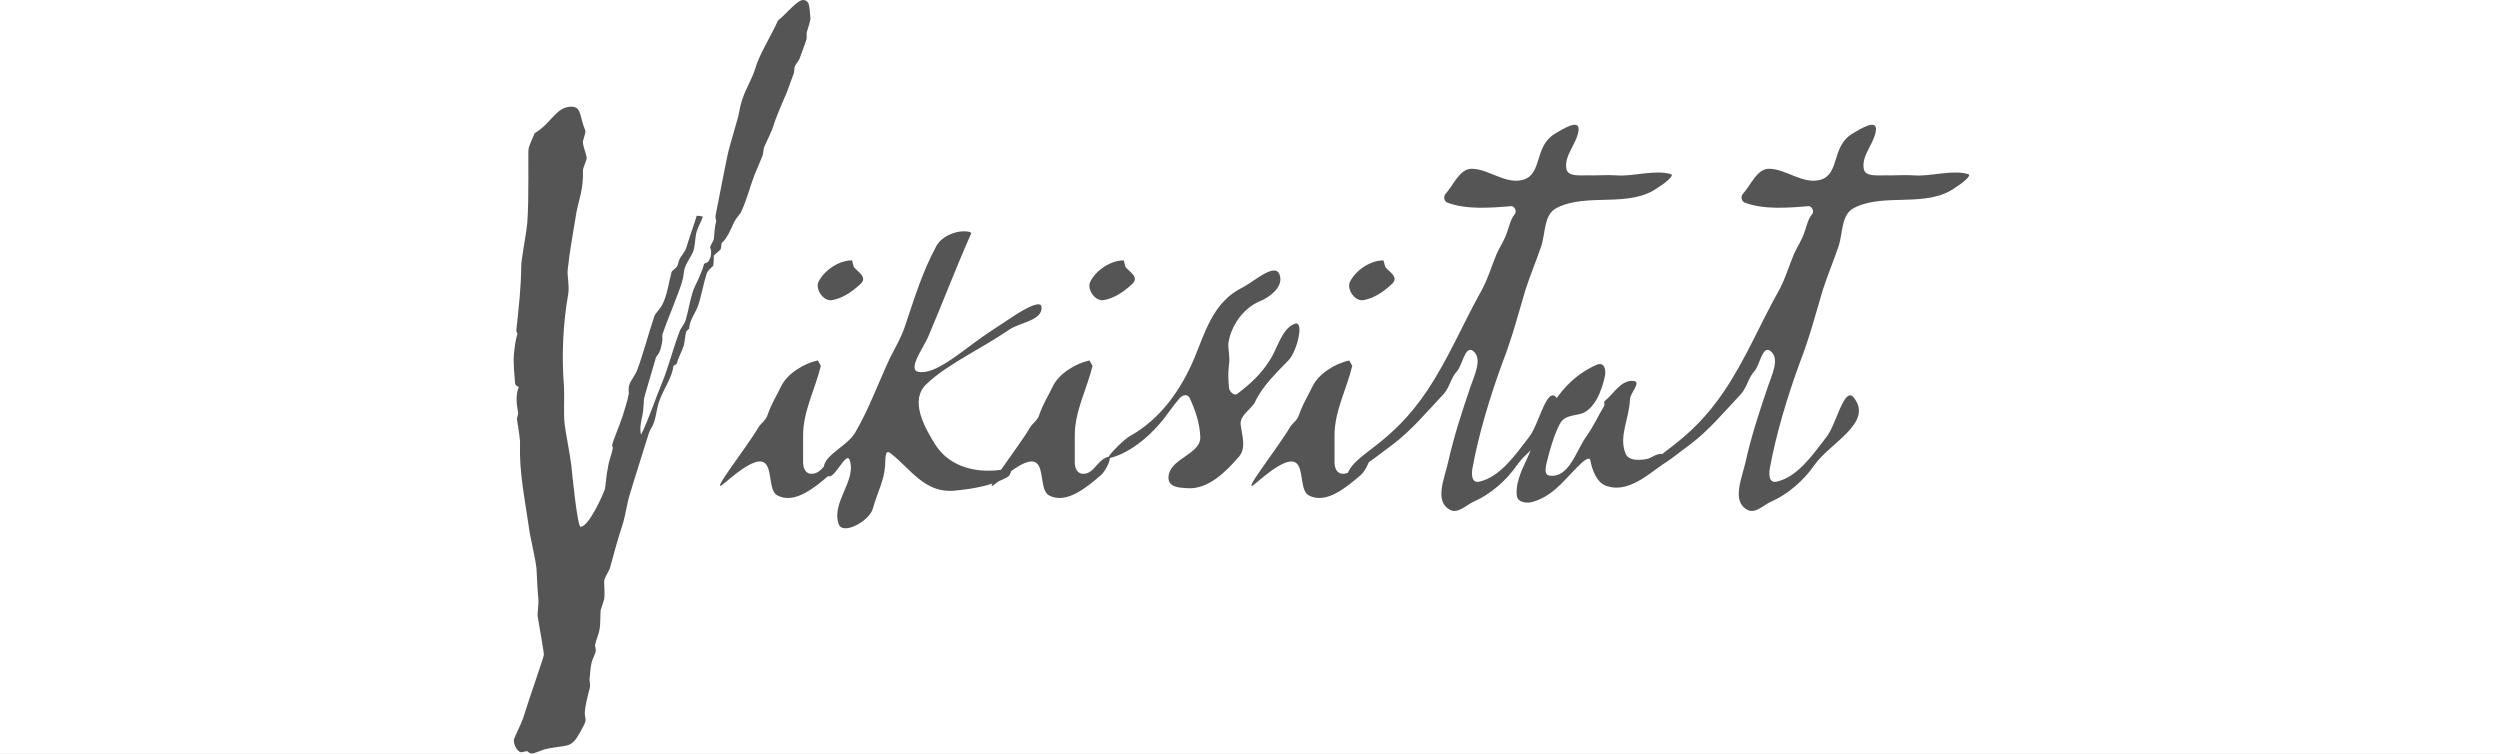
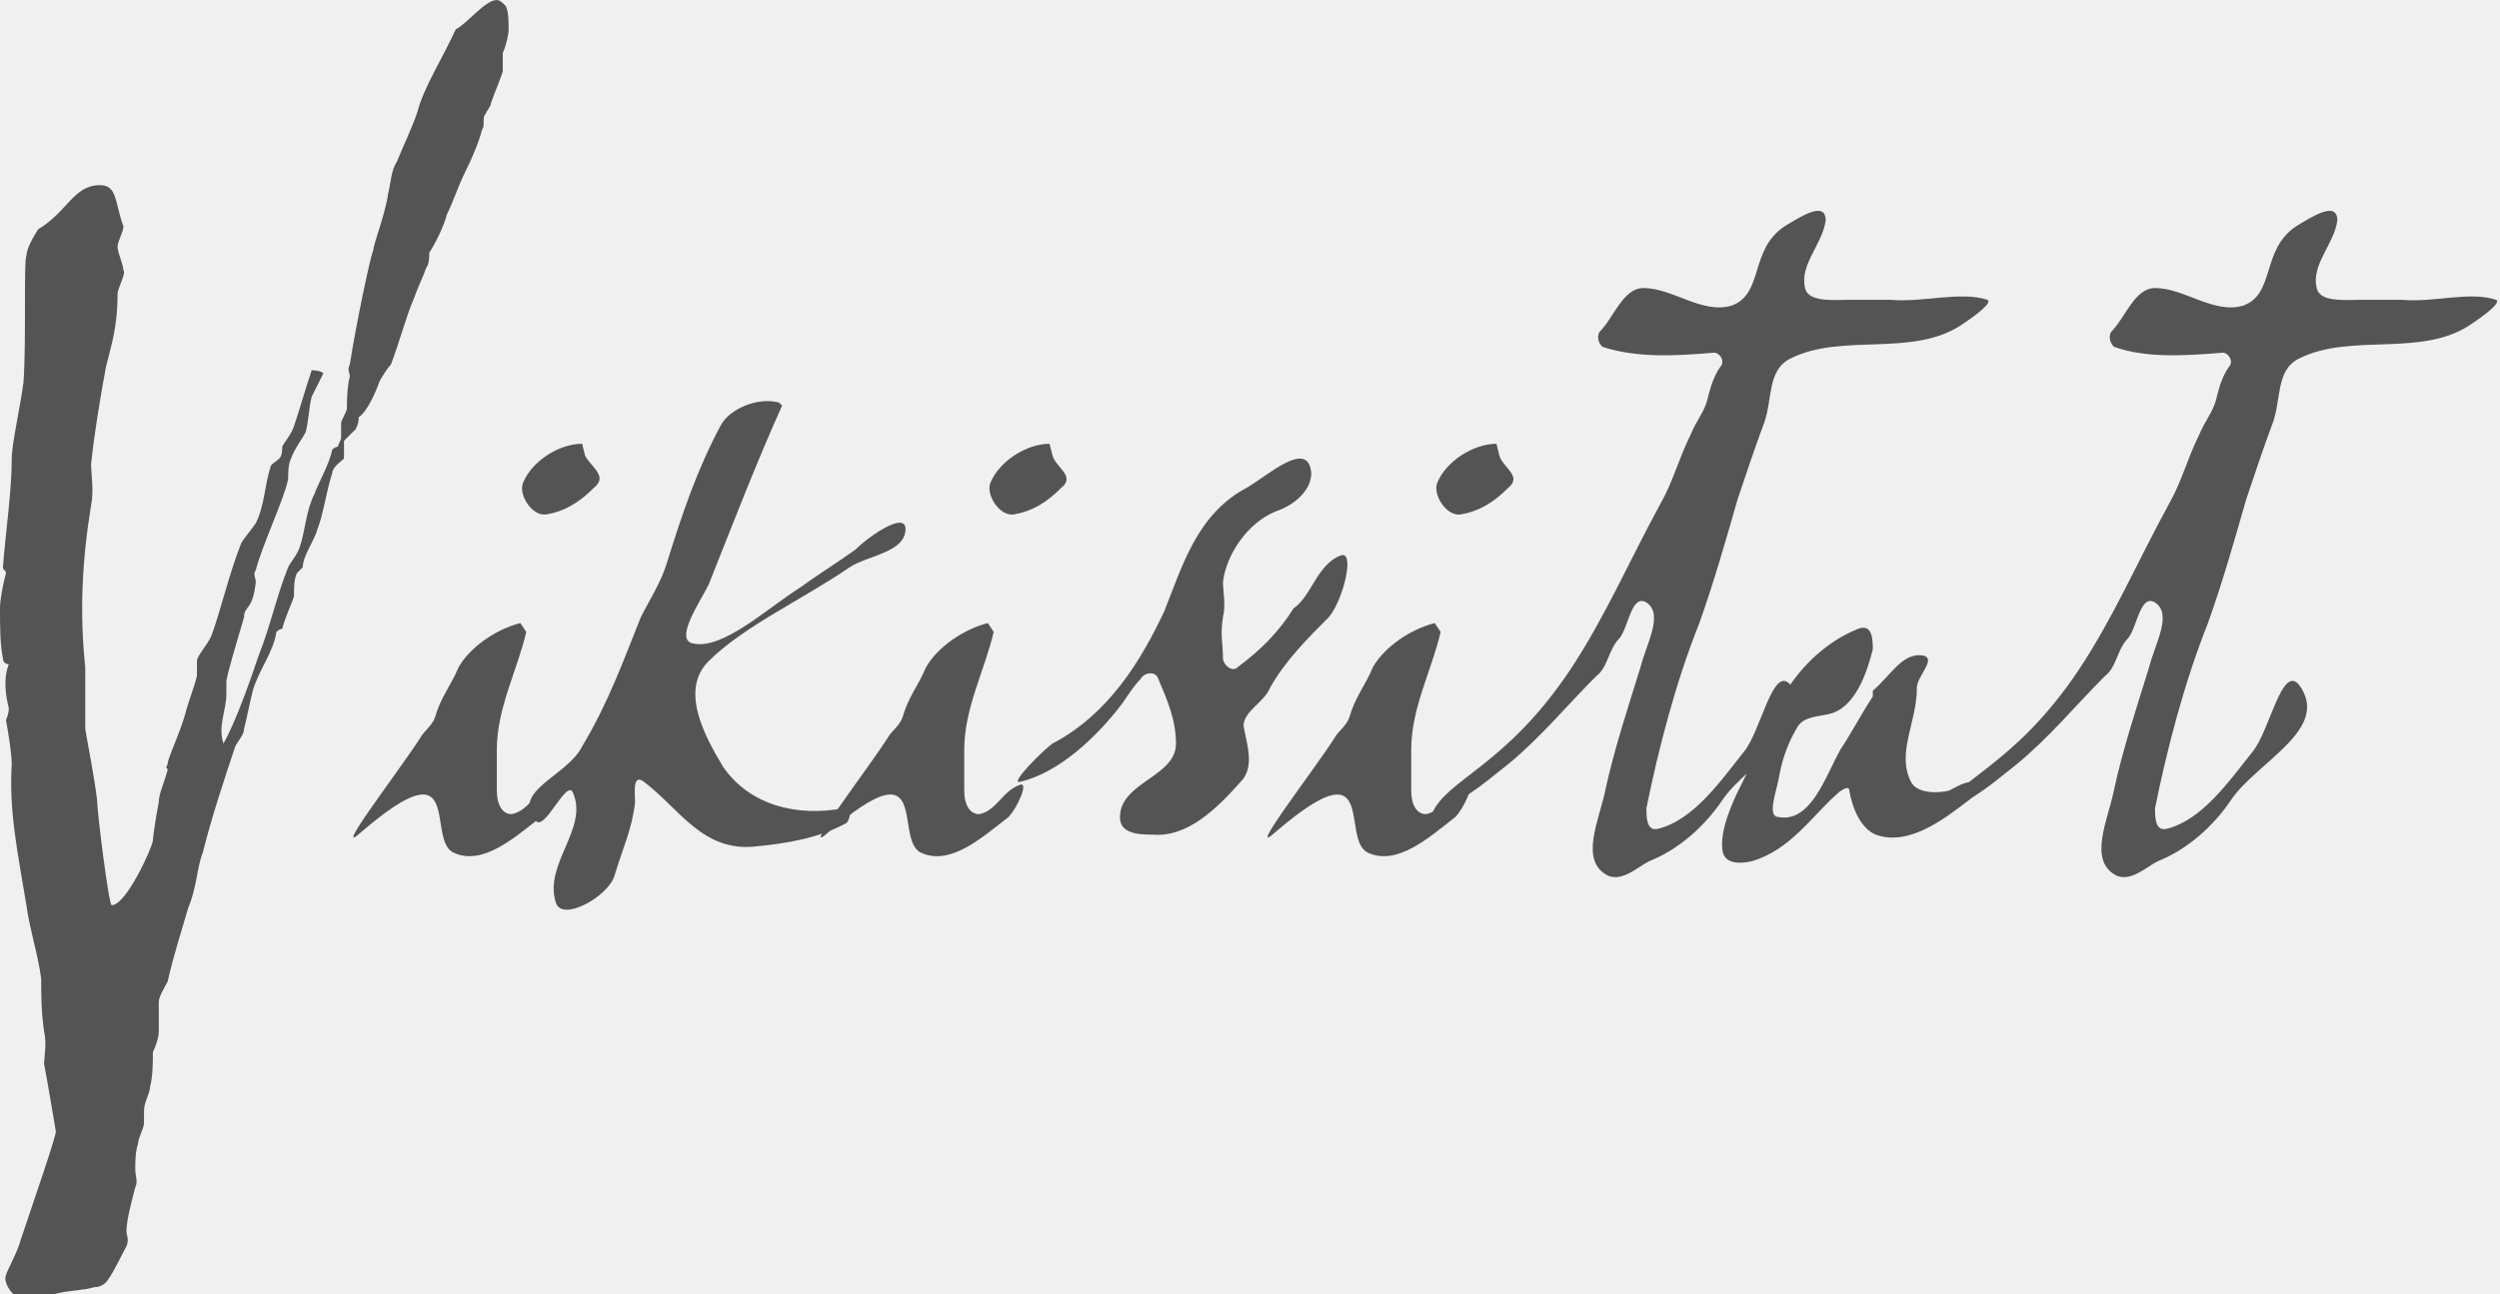
- <svg xmlns="http://www.w3.org/2000/svg" width="146" height="44" fill="none">
-   <path fill="#fff" d="M0 0h146v44H0z" />
-   <path fill="#555" d="M47.078 2.358c-.036.141-.285.775-.393 1.092-.035.07-.142.21-.25.387-.07.14-.035.387-.107.528-.143.352-.321.95-.571 1.478-.178.423-.428.986-.571 1.443-.107.388-.429.986-.572 1.338-.035.14-.035.387-.107.528-.107.282-.285.669-.428 1.02-.286.74-.465 1.514-.822 2.254-.107.14-.285.352-.392.563-.143.317-.429.985-.715 1.197-.035.07 0 .21-.07.387-.108.105-.25.211-.394.352 0 .211 0 .387-.035.598-.108.106-.358.317-.393.493-.179.563-.322 1.373-.5 1.866-.143.387-.536.915-.5 1.302-.036.035-.143.106-.179.176-.071.211-.071.493-.142.81-.107.316-.322.739-.429 1.09-.036.036-.107.036-.178.106-.072.67-.572 1.338-.822 2.042-.143.352-.178.88-.321 1.267-.036.176-.214.387-.286.599-.357 1.161-.75 2.358-1.107 3.555-.178.528-.25 1.232-.464 1.9-.25.74-.464 1.55-.714 2.465-.072.176-.286.528-.322.668-.035.141.036.704 0 1.021 0 .176-.142.493-.214.74-.035.351 0 .809-.071 1.161-.036.246-.179.528-.25.845-.036.07.036.176.036.352s-.215.528-.25.739c-.072.282-.072.598-.108.88-.035.176.072.387 0 .598-.107.423-.285 1.056-.285 1.479 0 .14.071.281.036.457-.072.247-.5.986-.608 1.092a.875.875 0 0 1-.5.316c-.32.07-.82.106-1.25.212-.142.035-.606.246-.749.246a.326.326 0 0 1-.25-.106c-.071-.07-.25.036-.393.036-.214 0-.464-.458-.428-.74.035-.14.392-.844.535-1.232.357-1.161 1.179-3.484 1.214-3.696.036-.035-.285-1.795-.357-2.252-.035-.212.072-.704.036-1.056-.071-.704-.071-1.268-.107-1.76-.107-.845-.357-1.69-.464-2.535-.25-1.69-.536-3.097-.5-4.646.035-.317-.107-1.021-.179-1.549 0-.035.072-.246.072-.352-.072-.422-.179-.986.035-1.514-.035-.035-.178-.035-.214-.21-.036-.494-.107-1.092-.071-1.69.035-.282.071-.81.214-1.197-.036-.07-.071-.141-.071-.211.142-1.303.285-2.64.285-3.696 0-.493.286-1.83.357-2.605.107-1.408.036-4.119.072-4.295.035-.176.214-.598.357-.915.964-.563 1.25-1.549 2.142-1.549.607 0 .465.564.822 1.408 0 .247-.179.564-.143.74.035.246.178.563.214.81.036.14-.214.562-.214.774.035 1.09-.25 1.724-.393 2.499-.179 1.126-.393 2.253-.5 3.309-.036.316.107.88.036 1.372a21.676 21.676 0 0 0-.25 5.456c.035.564-.036 1.55.035 2.148.072.598.286 1.619.393 2.428.036.423.357 3.59.536 3.59.5 0 1.357-1.97 1.428-2.217.036-.14.072-.81.179-1.267.035-.317.214-.74.285-1.126 0-.07-.071-.036-.035-.212.035-.176.392-1.02.607-1.654.107-.387.285-.88.357-1.302 0-.141-.036-.352.036-.528.035-.176.357-.564.464-.88.321-.845.642-2.077 1-3.133.071-.176.321-.387.464-.669.285-.563.357-1.232.535-1.9.036-.071.215-.177.322-.318.071-.14.071-.281.143-.422.071-.176.321-.422.392-.669.179-.598.429-1.267.608-1.865 0 0 .32 0 .357.07-.072.211-.286.598-.357.845-.108.352-.072.81-.215 1.197-.107.246-.357.598-.464.88-.071.176-.071.492-.143.739-.143.598-.857 2.253-1.143 3.097-.07.141-.035.282-.035.423-.143 1.02-.357.774-.429 1.197-.214.739-.607 2.041-.642 2.217-.036.176 0 .282-.036.423 0 .633-.286 1.126-.143 1.69.393-.74.857-2.148 1.214-2.993.393-.95.643-2.006 1.036-3.027.071-.211.285-.422.357-.669.178-.598.25-1.197.464-1.795.143-.317.5-1.02.607-1.478.071-.07.178-.07.25-.141.036-.07.107-.176.143-.317.035-.176.035-.387-.036-.493 0-.14.179-.352.214-.493.036-.246.036-.704.143-1.056 0-.07-.071-.21-.036-.352.25-1.267.715-3.696.786-3.872.036-.176.357-1.232.536-1.9.071-.352.142-.775.285-1.127.179-.528.536-1.091.715-1.69.214-.774.928-1.9 1.32-2.78C45.9.845 46.544 0 46.9 0c.142 0 .25.07.321.211.072.247.072.528.107.845 0 .211-.143.563-.214.845-.036.14.036.246-.036.457ZM50.222 16.614c-.5.458-1.035.81-1.642.916-.536.07-.964-.67-.786-1.056.322-.67 1.179-1.268 1.964-1.268l.107.388c.215.281.857.598.357 1.02ZM48.83 26.682c.321-.07-.107.81-.393 1.056-.857.739-2.035 1.724-3.035 1.196-.893-.457.393-3.73-3.071-.739-1.107.95 1.285-2.077 1.964-3.238.143-.247.428-.387.536-.74.25-.703.464-.985.785-1.654.357-.739 1.321-1.337 2.143-1.513l.178.316c-.321 1.338-1.035 2.64-1.035 4.048v1.444c-.036.528.178.844.535.81.607-.036.75-.775 1.393-.986Z" />
-   <path fill="#555" d="M60.828 17.952c.036.774-1.285.88-1.892 1.302-1.643 1.127-3.607 2.007-4.82 3.168-1.036.95-.108 2.57.535 3.59.857 1.303 2.5 1.69 4.106 1.374.072-.036.143-.106.25-.106.107 0 .036.458-.143.563-.928.528-2.035.704-3.106.81-1.75.176-2.571-1.267-3.75-2.183-.357-.281-.285.388-.32.74-.072.915-.43 1.478-.715 2.499-.214.739-1.785 1.584-2 .88-.428-1.267 1.072-2.535.643-3.731-.214-.564-.964 1.372-1.321.88-.75-.95 1.107-1.55 1.642-2.464.857-1.479 1.357-2.922 2.036-4.365.321-.634.678-1.232.892-1.901.536-1.584 1-3.133 1.822-4.646.321-.599 1.285-.986 1.964-.81l.071.07c-.893 2.007-1.678 4.084-2.535 6.09-.286.634-1.214 1.9-.536 2.006.964.176 2.464-1.161 3.57-1.936.68-.492 1.215-.81 1.893-1.267.465-.317 1.714-1.091 1.714-.563Z" />
-   <path fill="#555" d="M66.089 16.614c-.5.458-1.036.81-1.643.916-.535.07-.964-.67-.785-1.056.321-.67 1.178-1.268 1.964-1.268l.107.388c.214.281.857.598.357 1.02Zm-1.393 10.068c.322-.07-.107.81-.392 1.056-.858.739-2.036 1.724-3.036 1.196-.892-.457.393-3.73-3.07-.739-1.108.95 1.285-2.077 1.963-3.238.143-.247.429-.387.536-.74.25-.703.464-.985.786-1.654.357-.739 1.32-1.337 2.142-1.513l.179.316c-.322 1.338-1.036 2.64-1.036 4.048v1.444c-.036.528.179.844.536.81.607-.036.75-.775 1.392-.986Z" />
-   <path fill="#555" d="M75.631 18.902c.536-.176.143 1.55-.357 2.112-.678.704-1.535 1.514-1.964 2.43-.214.457-.893.774-.857 1.337.072.633.357 1.373-.107 1.9-.786.916-1.821 1.901-2.964 1.831-.428-.035-1.178 0-1.142-.669.07-1.091 1.928-1.302 1.856-2.358-.035-.775-.285-1.514-.607-2.218-.142-.317-.464-.176-.607 0a11.49 11.49 0 0 0-.607.775c-.857 1.232-2.178 2.393-3.464 2.71-.392.106.786-1.056 1.143-1.267 1.857-1.021 3.035-2.781 3.785-4.541.643-1.549 1.107-3.309 2.821-4.154.714-.352 2.107-1.69 2.214-.528.036.564-.607 1.092-1.214 1.338-1 .422-1.678 1.478-1.821 2.429-.036.317.107.81.036 1.232-.072.633-.036.915 0 1.408.035.211.321.493.5.317.785-.599 1.392-1.162 1.892-1.972.464-.704.678-1.83 1.464-2.112ZM81.258 16.614c-.5.458-1.036.81-1.643.916-.535.07-.964-.67-.785-1.056.321-.67 1.178-1.268 1.964-1.268l.107.388c.214.281.857.598.357 1.02Zm-1.393 10.068c.322-.07-.107.81-.392 1.056-.858.739-2.036 1.724-3.036 1.196-.892-.457.393-3.73-3.07-.739-1.108.95 1.285-2.077 1.963-3.238.143-.247.429-.387.536-.74.25-.703.464-.985.786-1.654.357-.739 1.32-1.337 2.142-1.513l.179.316c-.322 1.338-1.036 2.64-1.036 4.048v1.444c-.036.528.179.844.536.81.607-.036.75-.775 1.392-.986Z" />
-   <path fill="#555" d="M97.584 10.173c.25.07-.5.633-.75.774-1.678 1.232-4.142.282-5.928 1.197-.75.387-.642 1.443-.892 2.218-.286.844-.643 1.69-.929 2.57-.428 1.442-.785 2.815-1.32 4.188-.75 2.042-1.43 4.294-1.786 6.3-.036.318-.036.81.428.705 1.214-.282 2.107-1.584 2.892-2.605.572-.704 1.036-3.027 1.607-2.288 1.143 1.478-1.428 2.64-2.32 3.942-.608.88-1.536 1.69-2.5 2.112-.429.176-.929.74-1.393.493-.964-.493-.321-1.865-.107-2.851.321-1.443.786-2.851 1.25-4.224.25-.774.785-1.76.178-2.218-.464-.316-.607.845-.928 1.197-.357.387-.429.95-.786 1.338-.964 1.02-1.892 2.147-3.035 2.992-.928.669-.785.669-2.392 1.654h-.179c.464-1.232 2.5-1.619 4.678-4.893 1.214-1.83 2-3.73 3.07-5.667.43-.739.644-1.513.965-2.288.214-.457.464-.81.607-1.267.143-.352.179-.704.428-1.02.18-.177 0-.494-.178-.494-1.25.106-2.642.212-3.75-.21-.142-.071-.25-.282-.106-.494.464-.492.82-1.478 1.535-1.478 1 0 2 .95 3.035.634 1.107-.352.607-1.936 1.821-2.676.464-.281 1.429-.88 1.393-.246-.071.81-.857 1.478-.714 2.288.071.528 1 .352 1.535.387.5 0 .857-.035 1.428 0 .965.07 2.214-.352 3.143-.07Z" />
-   <path fill="#555" d="M97.012 27.174c-.929.704-2.071 1.62-3.214 1.197-.536-.176-.821-.915-.928-1.513-.036-.176-.286 0-.429.105-.928.845-1.607 1.936-2.857 2.323-.392.141-.928.07-1-.316-.07-.493.108-1.092.322-1.584.25-.528.464-1.021.678-1.55.357-.809.643-1.618 1.143-2.322.643-.986 1.464-1.76 2.535-2.218.465-.176.536.352.465.669-.179.845-.608 2.006-1.465 2.217-.5.106-.928.141-1.142.528-.286.528-.464 1.092-.643 1.725-.107.493-.428 1.267 0 1.338 1.143.176 1.571-1.443 2.142-2.253.429-.598.715-1.232 1.072-1.83v-.247c.571-.457.964-1.267 1.714-1.197.464.07-.179.67-.215 1.056-.035 1.162-.678 2.183-.25 3.204.18.422.858.387 1.322.281.25-.105.464-.281.75-.281.25 0 .178.528 0 .668Z" />
-   <path fill="#555" d="M114.95 10.173c.25.07-.5.633-.75.774-1.678 1.232-4.142.282-5.928 1.197-.75.387-.642 1.443-.892 2.218-.286.844-.643 1.69-.929 2.57-.428 1.442-.785 2.815-1.321 4.188-.75 2.042-1.428 4.294-1.785 6.3-.036.318-.036.81.428.705 1.214-.282 2.107-1.584 2.892-2.605.572-.704 1.036-3.027 1.607-2.288 1.143 1.478-1.428 2.64-2.321 3.942-.607.88-1.535 1.69-2.499 2.112-.429.176-.929.74-1.393.493-.964-.493-.321-1.865-.107-2.851.321-1.443.785-2.851 1.25-4.224.25-.774.785-1.76.178-2.218-.464-.316-.607.845-.928 1.197-.357.387-.429.95-.786 1.338-.964 1.02-1.892 2.147-3.035 2.992-.928.669-.785.669-2.392 1.654h-.179c.464-1.232 2.5-1.619 4.678-4.893 1.214-1.83 1.999-3.73 3.071-5.667.428-.739.642-1.513.964-2.288.214-.457.464-.81.607-1.267.143-.352.178-.704.428-1.02.179-.177 0-.494-.178-.494-1.25.106-2.643.212-3.749-.21-.143-.071-.25-.282-.108-.494.465-.492.822-1.478 1.536-1.478 1 0 1.999.95 3.035.634 1.107-.352.607-1.936 1.821-2.676.464-.281 1.428-.88 1.393-.246-.072.81-.857 1.478-.714 2.288.071.528.999.352 1.535.387.5 0 .857-.035 1.428 0 .964.07 2.214-.352 3.143-.07Z" />
+ <svg xmlns="http://www.w3.org/2000/svg" viewBox="0 0 77.273 40">
+   <g fill="#545454">
+     <path d="M15.547 2.184c0 .09-.273.727-.363 1 0 .09-.094.18-.184.363-.09.09 0 .363-.09.453-.094.363-.273.816-.547 1.363-.18.363-.363.91-.546 1.274-.09.363-.363.91-.543 1.18 0 .093 0 .366-.09.456-.094.273-.273.637-.367.91-.27.634-.453 1.36-.727 2.09-.09.09-.273.363-.363.543-.09.273-.363.91-.637 1.094 0 .09 0 .18-.09.363-.09.09-.184.18-.363.364v.547c-.09.09-.363.27-.363.453-.184.547-.273 1.27-.457 1.726-.09.363-.453.82-.454 1.184l-.18.18c-.093.184-.093.457-.093.726-.09.273-.273.637-.363 1 0 0-.09 0-.18.094-.094.637-.547 1.18-.73 1.816-.09.363-.18.82-.27 1.184 0 .18-.184.363-.273.543-.363 1.09-.727 2.18-1 3.273-.184.453-.184 1.09-.457 1.727-.18.637-.453 1.46-.633 2.273-.094.184-.273.453-.274.637v.91c0 .18-.094.453-.183.637 0 .363 0 .727-.09 1.09 0 .18-.184.453-.184.726v.364c0 .184-.18.457-.18.636-.09.273-.09.547-.09.82 0 .18.09.364 0 .544-.093.363-.272 1-.273 1.363 0 .094.09.273 0 .457-.094.18-.457.906-.547 1a.5.5 0 0 1-.453.27c-.273.093-.727.093-1.094.183-.09 0-.543.184-.632.184-.094 0-.184 0-.274-.094-.094-.09-.184 0-.363 0-.184 0-.457-.453-.363-.637 0-.09.363-.727.453-1.09.363-1.09 1.09-3.18 1.09-3.363 0 0-.273-1.64-.364-2.09 0-.184.09-.637 0-1-.09-.637-.09-1.18-.09-1.636-.09-.727-.363-1.55-.457-2.274-.27-1.64-.543-2.91-.453-4.363 0-.273-.09-.91-.18-1.363 0 0 .09-.184.09-.364-.09-.363-.184-.91 0-1.363 0 0-.184 0-.183-.184-.09-.453-.09-1-.09-1.547 0-.27.09-.727.184-1.09 0-.09-.094-.09-.094-.18.094-1.18.273-2.36.273-3.362 0-.457.273-1.64.364-2.368.09-1.27 0-3.73.09-3.906 0-.184.183-.547.367-.82.906-.543 1.09-1.36 1.906-1.363.547 0 .457.547.726 1.273 0 .184-.18.453-.18.637 0 .18.18.547.18.726.094.09-.18.547-.18.727 0 1-.183 1.55-.363 2.273-.184 1-.363 2.09-.457 3 0 .273.094.82 0 1.274-.27 1.64-.363 3.27-.18 5v1.91c.09.543.274 1.45.364 2.18 0 .363.363 3.27.453 3.273.457 0 1.27-1.82 1.274-2 0-.09.09-.727.183-1.184 0-.27.18-.633.274-1 0-.09-.094 0 0-.18 0-.183.363-.91.543-1.546.09-.363.273-.816.363-1.18v-.457c0-.18.363-.543.457-.816.27-.727.543-1.91.906-2.82.094-.18.273-.364.457-.633.273-.547.273-1.18.453-1.731 0-.09.184-.18.274-.27.09-.093.09-.272.09-.367.09-.18.272-.363.363-.632.184-.547.363-1.18.547-1.731 0 0 .273 0 .363.094-.09.18-.273.543-.363.726-.09.363-.09.727-.184 1.09-.09.184-.363.547-.453.82-.09.18-.09.453-.09.633-.094.547-.82 2.09-1 2.82-.094.09 0 .274 0 .364-.094.91-.363.727-.363 1.09-.184.637-.547 1.82-.547 2v.363c0 .547-.273 1-.09 1.547.363-.637.816-1.91 1.09-2.727.363-.91.547-1.82.91-2.726.09-.184.273-.363.363-.637.18-.547.18-1.09.453-1.637.09-.273.457-.91.547-1.363.09-.094.18-.094.18-.094 0-.09.094-.18.094-.27v-.456c0-.09.18-.363.18-.454 0-.184 0-.637.09-1 0-.09-.09-.184 0-.363.183-1.18.636-3.36.73-3.547 0-.18.363-1.09.453-1.726.09-.363.09-.727.273-1 .18-.453.453-1 .637-1.547.18-.727.816-1.73 1.18-2.543C14.453.726 15 0 15.363 0c.09 0 .184.09.274.183.09.18.09.453.09.727 0 .18-.09.543-.18.726zm2.816 12.906c-.453.457-.91.727-1.453.82-.457.09-.91-.637-.726-1 .27-.637 1.09-1.18 1.816-1.184l.09.364c.184.363.727.637.273 1m-1.273 9.183c.273-.09-.09.727-.363 1-.816.637-1.82 1.54-2.727 1.09-.816-.453.363-3.36-2.816-.637-1 .91 1.18-1.91 1.816-2.91.09-.18.363-.363.453-.633.184-.637.457-.91.73-1.547.364-.637 1.18-1.18 1.907-1.363l.183.274c-.273 1.18-.91 2.36-.91 3.636v1.27c0 .457.184.73.453.73.547-.094.73-.73 1.274-.91z" />
+     <path d="M28 16.363c0 .727-1.18.82-1.727 1.184-1.46 1-3.27 1.82-4.363 2.906-.91.91-.094 2.36.453 3.273.82 1.18 2.27 1.55 3.727 1.274.094 0 .094-.09.183-.09.09 0 0 .453-.09.543-.82.457-1.82.637-2.82.73-1.64.18-2.36-1.18-3.453-2-.363-.273-.273.363-.273.633-.09.82-.363 1.37-.637 2.273-.184.637-1.64 1.46-1.816.82-.367-1.18 1-2.27.543-3.363-.18-.547-.91 1.27-1.18.817-.73-.91 1-1.36 1.453-2.274.816-1.36 1.27-2.64 1.816-4 .273-.543.637-1.09.82-1.726.454-1.45.91-2.82 1.637-4.18.273-.547 1.18-.91 1.817-.73l.094.093c-.82 1.82-1.55 3.73-2.274 5.543-.273.547-1.09 1.73-.457 1.82.91.18 2.27-1.09 3.274-1.726.637-.457 1.09-.73 1.726-1.183.457-.453 1.55-1.18 1.547-.637z" />
+     <path d="M32.816 15.09c-.453.457-.906.727-1.453.82-.453.09-.91-.637-.727-1 .273-.637 1.09-1.18 1.817-1.183l.093.363c.09.363.727.637.27 1m-1.27 9.184c.27-.09-.093.727-.363 1-.82.637-1.82 1.54-2.73 1.09-.816-.454.363-3.36-2.817-.637-1 .91 1.18-1.91 1.817-2.91.094-.18.363-.364.457-.633.18-.637.453-.91.726-1.547.363-.637 1.18-1.18 1.91-1.364l.18.274c-.273 1.18-.91 2.36-.91 3.637v1.27c0 .456.184.73.457.73.543-.094.727-.73 1.273-.91z" />
+     <path d="M41.453 17.184c.457-.184.094 1.36-.363 1.906-.637.637-1.36 1.36-1.817 2.184-.184.453-.82.727-.82 1.18.094.547.363 1.27-.09 1.73-.727.816-1.64 1.73-2.726 1.633-.363 0-1.09 0-1-.633.09-1 1.73-1.18 1.726-2.184 0-.727-.273-1.36-.547-2-.09-.273-.453-.184-.543 0-.184.184-.363.453-.547.727-.816 1.09-2 2.18-3.18 2.457-.362.09.728-1 1-1.184 1.73-.91 2.73-2.55 3.454-4.09.547-1.36 1-3 2.547-3.82.637-.363 1.91-1.54 2-.453 0 .547-.547 1-1.094 1.18-.906.367-1.54 1.37-1.637 2.183 0 .273.094.727 0 1.09-.09.547 0 .82 0 1.274 0 .184.273.453.457.273.727-.547 1.27-1.09 1.727-1.82.547-.363.727-1.36 1.453-1.633m5.184-2.094c-.453.457-.91.727-1.453.82-.457.09-.91-.636-.731-1 .273-.636 1.09-1.18 1.82-1.183l.09.363c.09.363.727.637.274 1m-1.274 9.184c.273-.09-.09.727-.363 1-.816.637-1.82 1.54-2.727 1.09-.82-.453.363-3.36-2.82-.637-1 .91 1.18-1.91 1.82-2.91.09-.18.363-.363.453-.633.184-.637.457-.91.727-1.547.363-.637 1.18-1.18 1.91-1.363l.184.273c-.273 1.18-.91 2.36-.91 3.637v1.27c0 .456.18.73.453.73.547-.094.637-.73 1.273-.91z" />
+     <path d="M61.453 9.273c.184.09-.453.543-.727.727-1.54 1.09-3.73.273-5.363 1.09-.727.363-.547 1.27-.816 2-.273.727-.547 1.55-.82 2.363-.364 1.27-.728 2.55-1.18 3.82-.73 1.82-1.27 3.91-1.637 5.727 0 .273 0 .727.363.637 1.09-.273 1.91-1.45 2.637-2.364.543-.637.906-2.73 1.453-2.09 1 1.36-1.27 2.36-2.09 3.544-.547.82-1.36 1.55-2.273 1.91-.363.18-.816.637-1.273.453-.91-.453-.273-1.73-.09-2.637.273-1.27.727-2.64 1.09-3.816.183-.727.726-1.64.183-2-.457-.273-.547.727-.82 1.09-.363.363-.363.91-.727 1.183-.91.906-1.73 1.91-2.726 2.727-.82.637-.727.637-2.184 1.547h-.18c.453-1.09 2.27-1.46 4.274-4.457 1.09-1.64 1.82-3.36 2.816-5.18.363-.637.547-1.36.91-2.094.18-.453.453-.727.543-1.18.094-.362.184-.636.367-.91.18-.18 0-.453-.183-.453-1.09.09-2.36.18-3.453-.183-.094-.09-.184-.273-.094-.453.457-.457.73-1.36 1.363-1.364.91 0 1.82.816 2.73.543 1-.363.544-1.73 1.637-2.453.453-.273 1.27-.816 1.27-.184-.09.73-.816 1.37-.637 2.094.094.453.91.363 1.367.364h1.27c1 .09 2.18-.273 3 0z" />
+     <path d="M60.91 24.727c-.82.637-1.91 1.46-2.91 1.09-.453-.18-.727-.816-.817-1.363 0-.18-.273 0-.367.093-.816.727-1.45 1.73-2.633 2.09-.367.09-.82.09-.91-.273-.09-.453.09-1 .274-1.453.18-.457.453-.91.636-1.364.363-.73.543-1.46 1-2.094.543-.906 1.36-1.64 2.27-2 .457-.18.457.363.457.637-.184.727-.547 1.82-1.363 2-.457.094-.82.094-1 .457-.273.453-.457 1-.547 1.543-.09.457-.363 1.18 0 1.184 1 .18 1.45-1.27 1.91-2.09.363-.547.637-1.09 1-1.637v-.183c.543-.453.906-1.18 1.543-1.09.457.09-.18.637-.18 1 0 1.09-.637 2-.183 2.91.184.363.82.363 1.183.27.18-.09.453-.27.727-.27.184-.094.09.363-.09.543" />
+     <path d="M77.184 9.273c.18.09-.457.543-.73.727-1.54 1.09-3.73.273-5.364 1.09-.727.363-.543 1.27-.816 2-.273.727-.547 1.55-.82 2.363-.363 1.27-.727 2.55-1.18 3.82-.727 1.82-1.27 3.91-1.637 5.727 0 .273 0 .727.363.637 1.09-.273 1.91-1.45 2.637-2.364.547-.637.91-2.73 1.453-2.09 1 1.36-1.27 2.36-2.09 3.544-.547.82-1.36 1.55-2.273 1.91-.363.18-.816.637-1.273.453-.906-.453-.27-1.73-.09-2.637.273-1.27.727-2.64 1.09-3.816.184-.727.73-1.64.183-2-.453-.273-.547.727-.82 1.09-.363.363-.363.91-.727 1.183-.906.906-1.73 1.91-2.726 2.727-.816.637-.727.637-2.18 1.547H60c.453-1.09 2.27-1.46 4.274-4.457 1.09-1.64 1.82-3.36 2.816-5.18.363-.637.547-1.36.91-2.094.184-.453.453-.727.547-1.18.09-.362.18-.636.363-.91.18-.18 0-.453-.183-.453-1.09.09-2.36.18-3.363-.183-.09-.09-.18-.273-.09-.453.453-.457.727-1.36 1.363-1.364.91 0 1.82.816 2.727.543 1-.363.547-1.73 1.636-2.453.453-.273 1.27-.816 1.274-.184-.09.73-.82 1.37-.637 2.094.09.453.91.363 1.363.364h1.274c1 .09 2.09-.273 2.91 0z" />
+   </g>
</svg>
